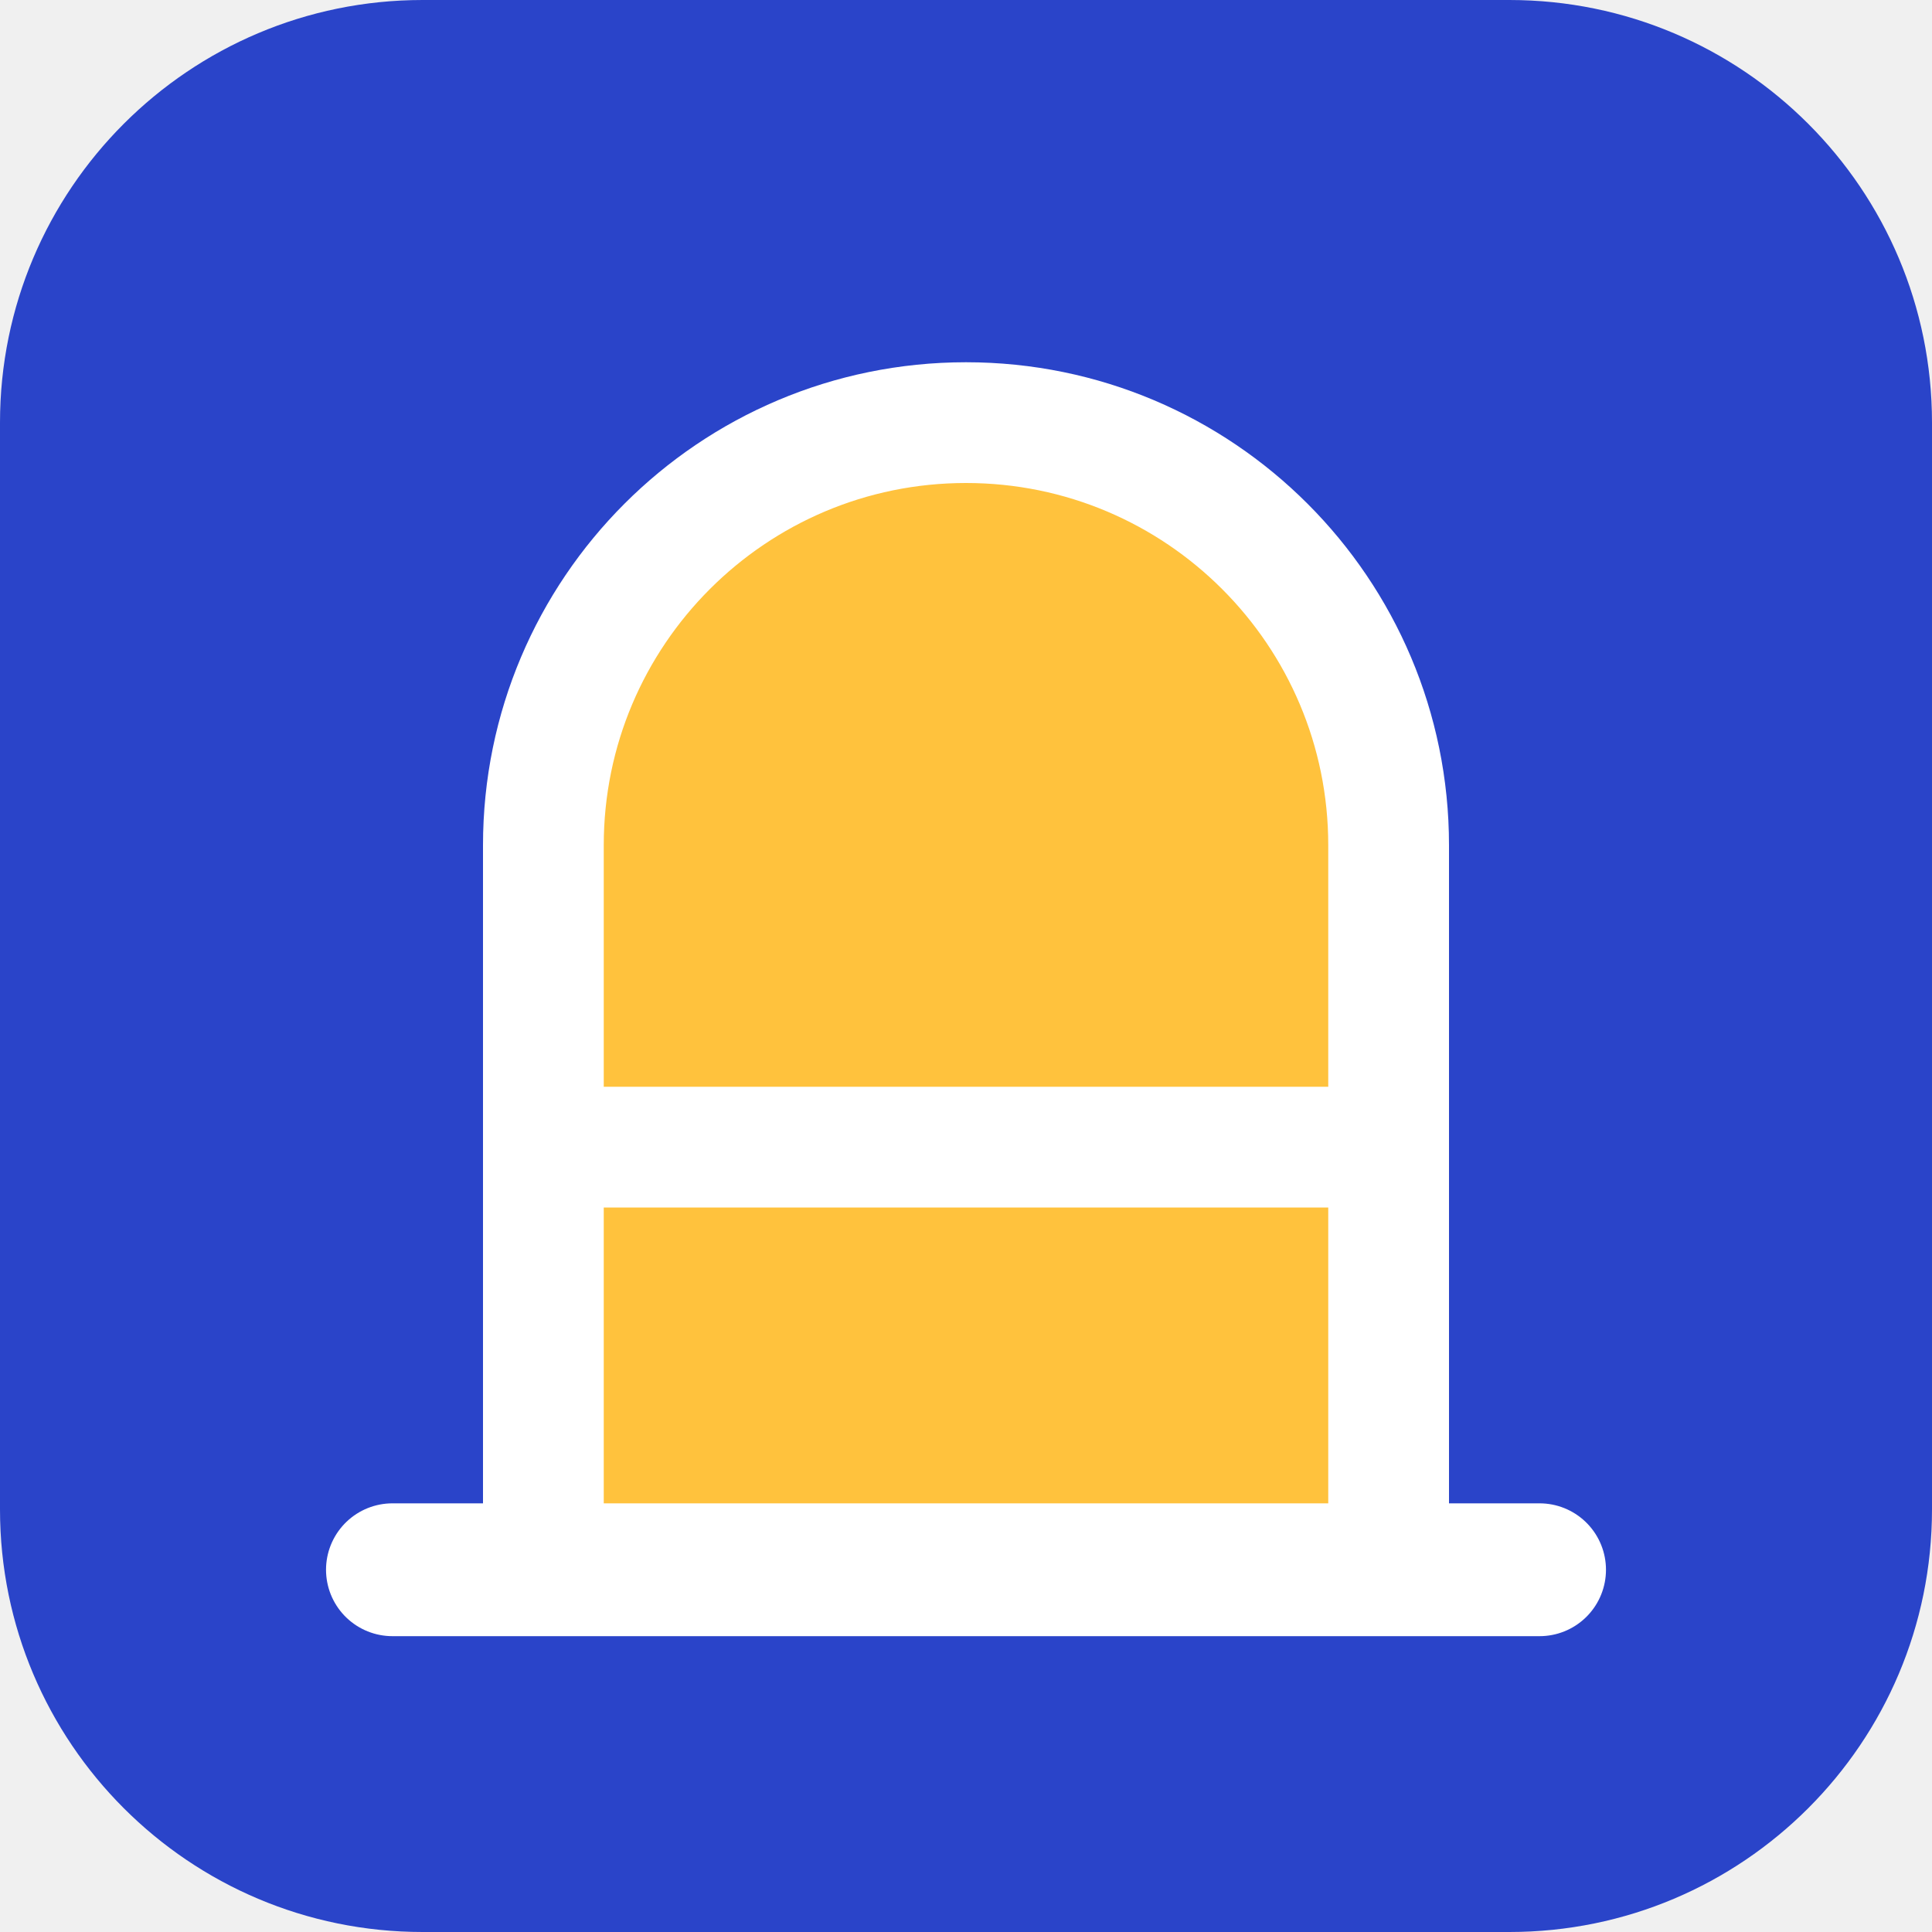
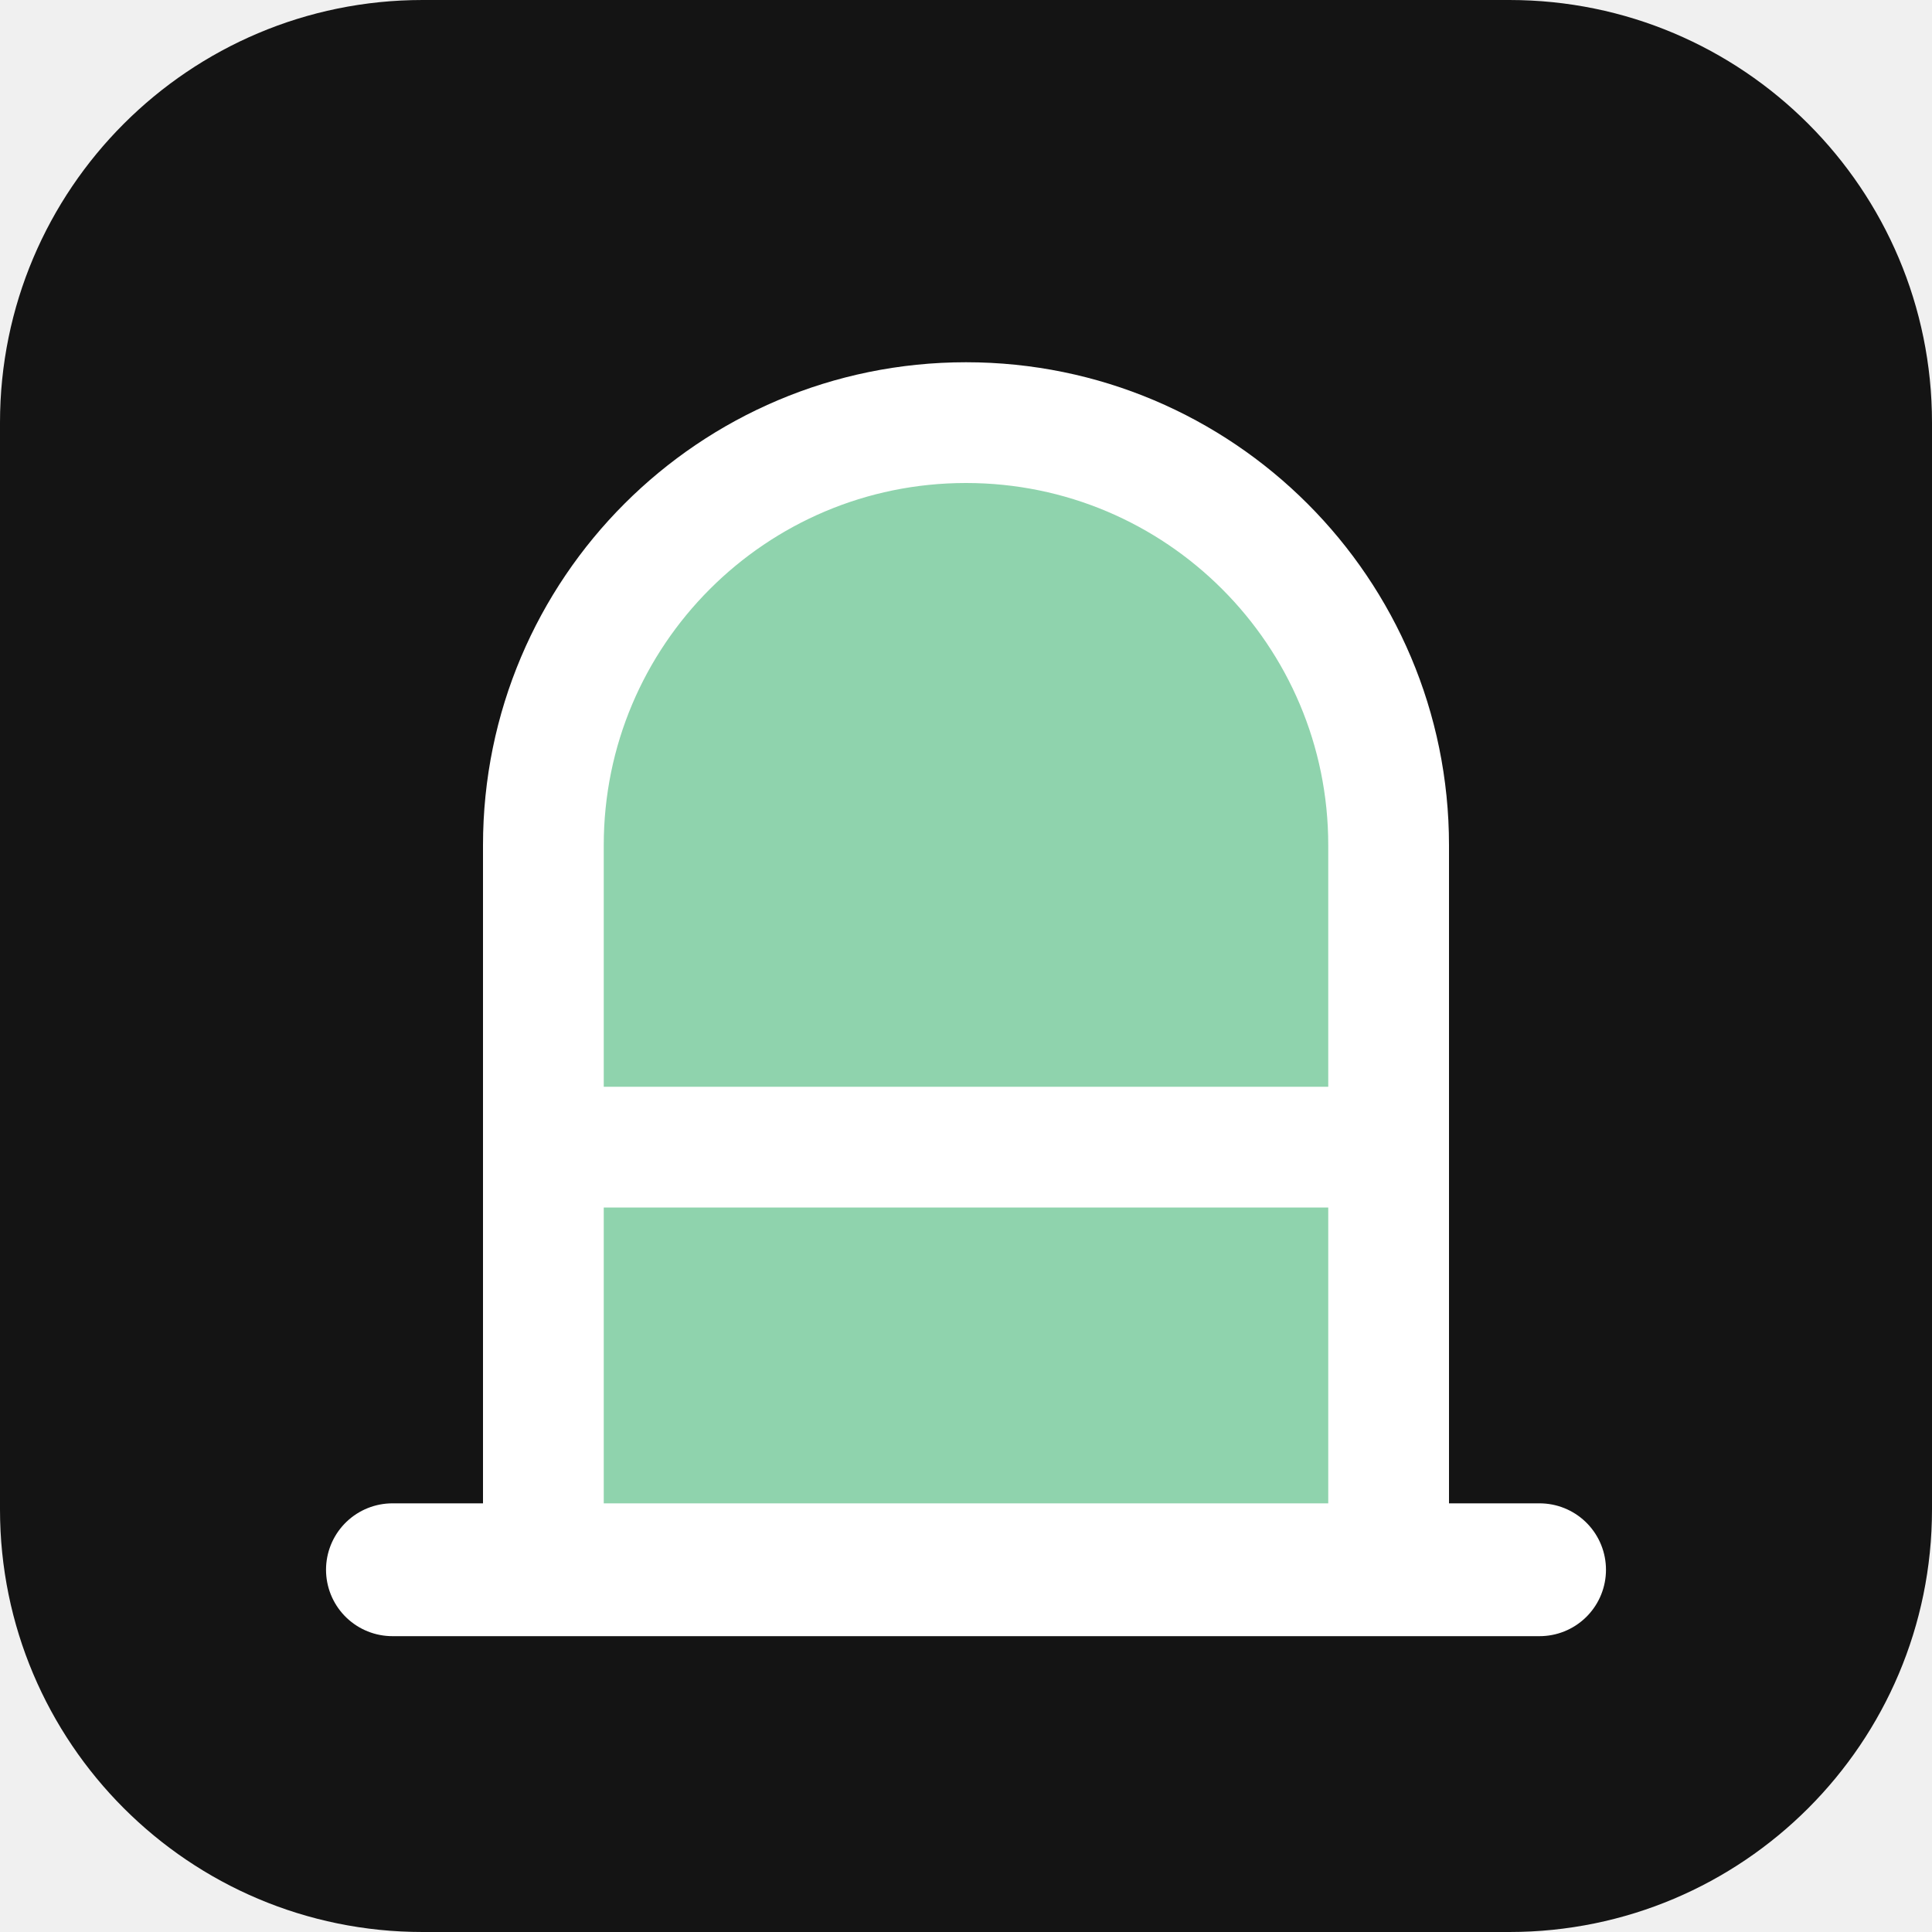
<svg xmlns="http://www.w3.org/2000/svg" viewBox="0 0 32 32">
-   <rect width="32" height="32" rx="7" fill="#2a44c9" />
-   <path d="M9 26V14a7 7 0 0 1 14 0v12z" fill="#ffc23d" />
+   <rect width="32" height="32" rx="7" fill="#141414" />
+   <path d="M9 26V14a7 7 0 0 1 14 0v12z" fill="#8fd3ad" />
  <path d="M9 26V14a7 7 0 0 1 14 0v12M9 19h14" fill="none" stroke="#fff" stroke-width="2" />
  <path d="M6.5 26h19" stroke="#fff" stroke-width="2.2" stroke-linecap="round" />
</svg>
